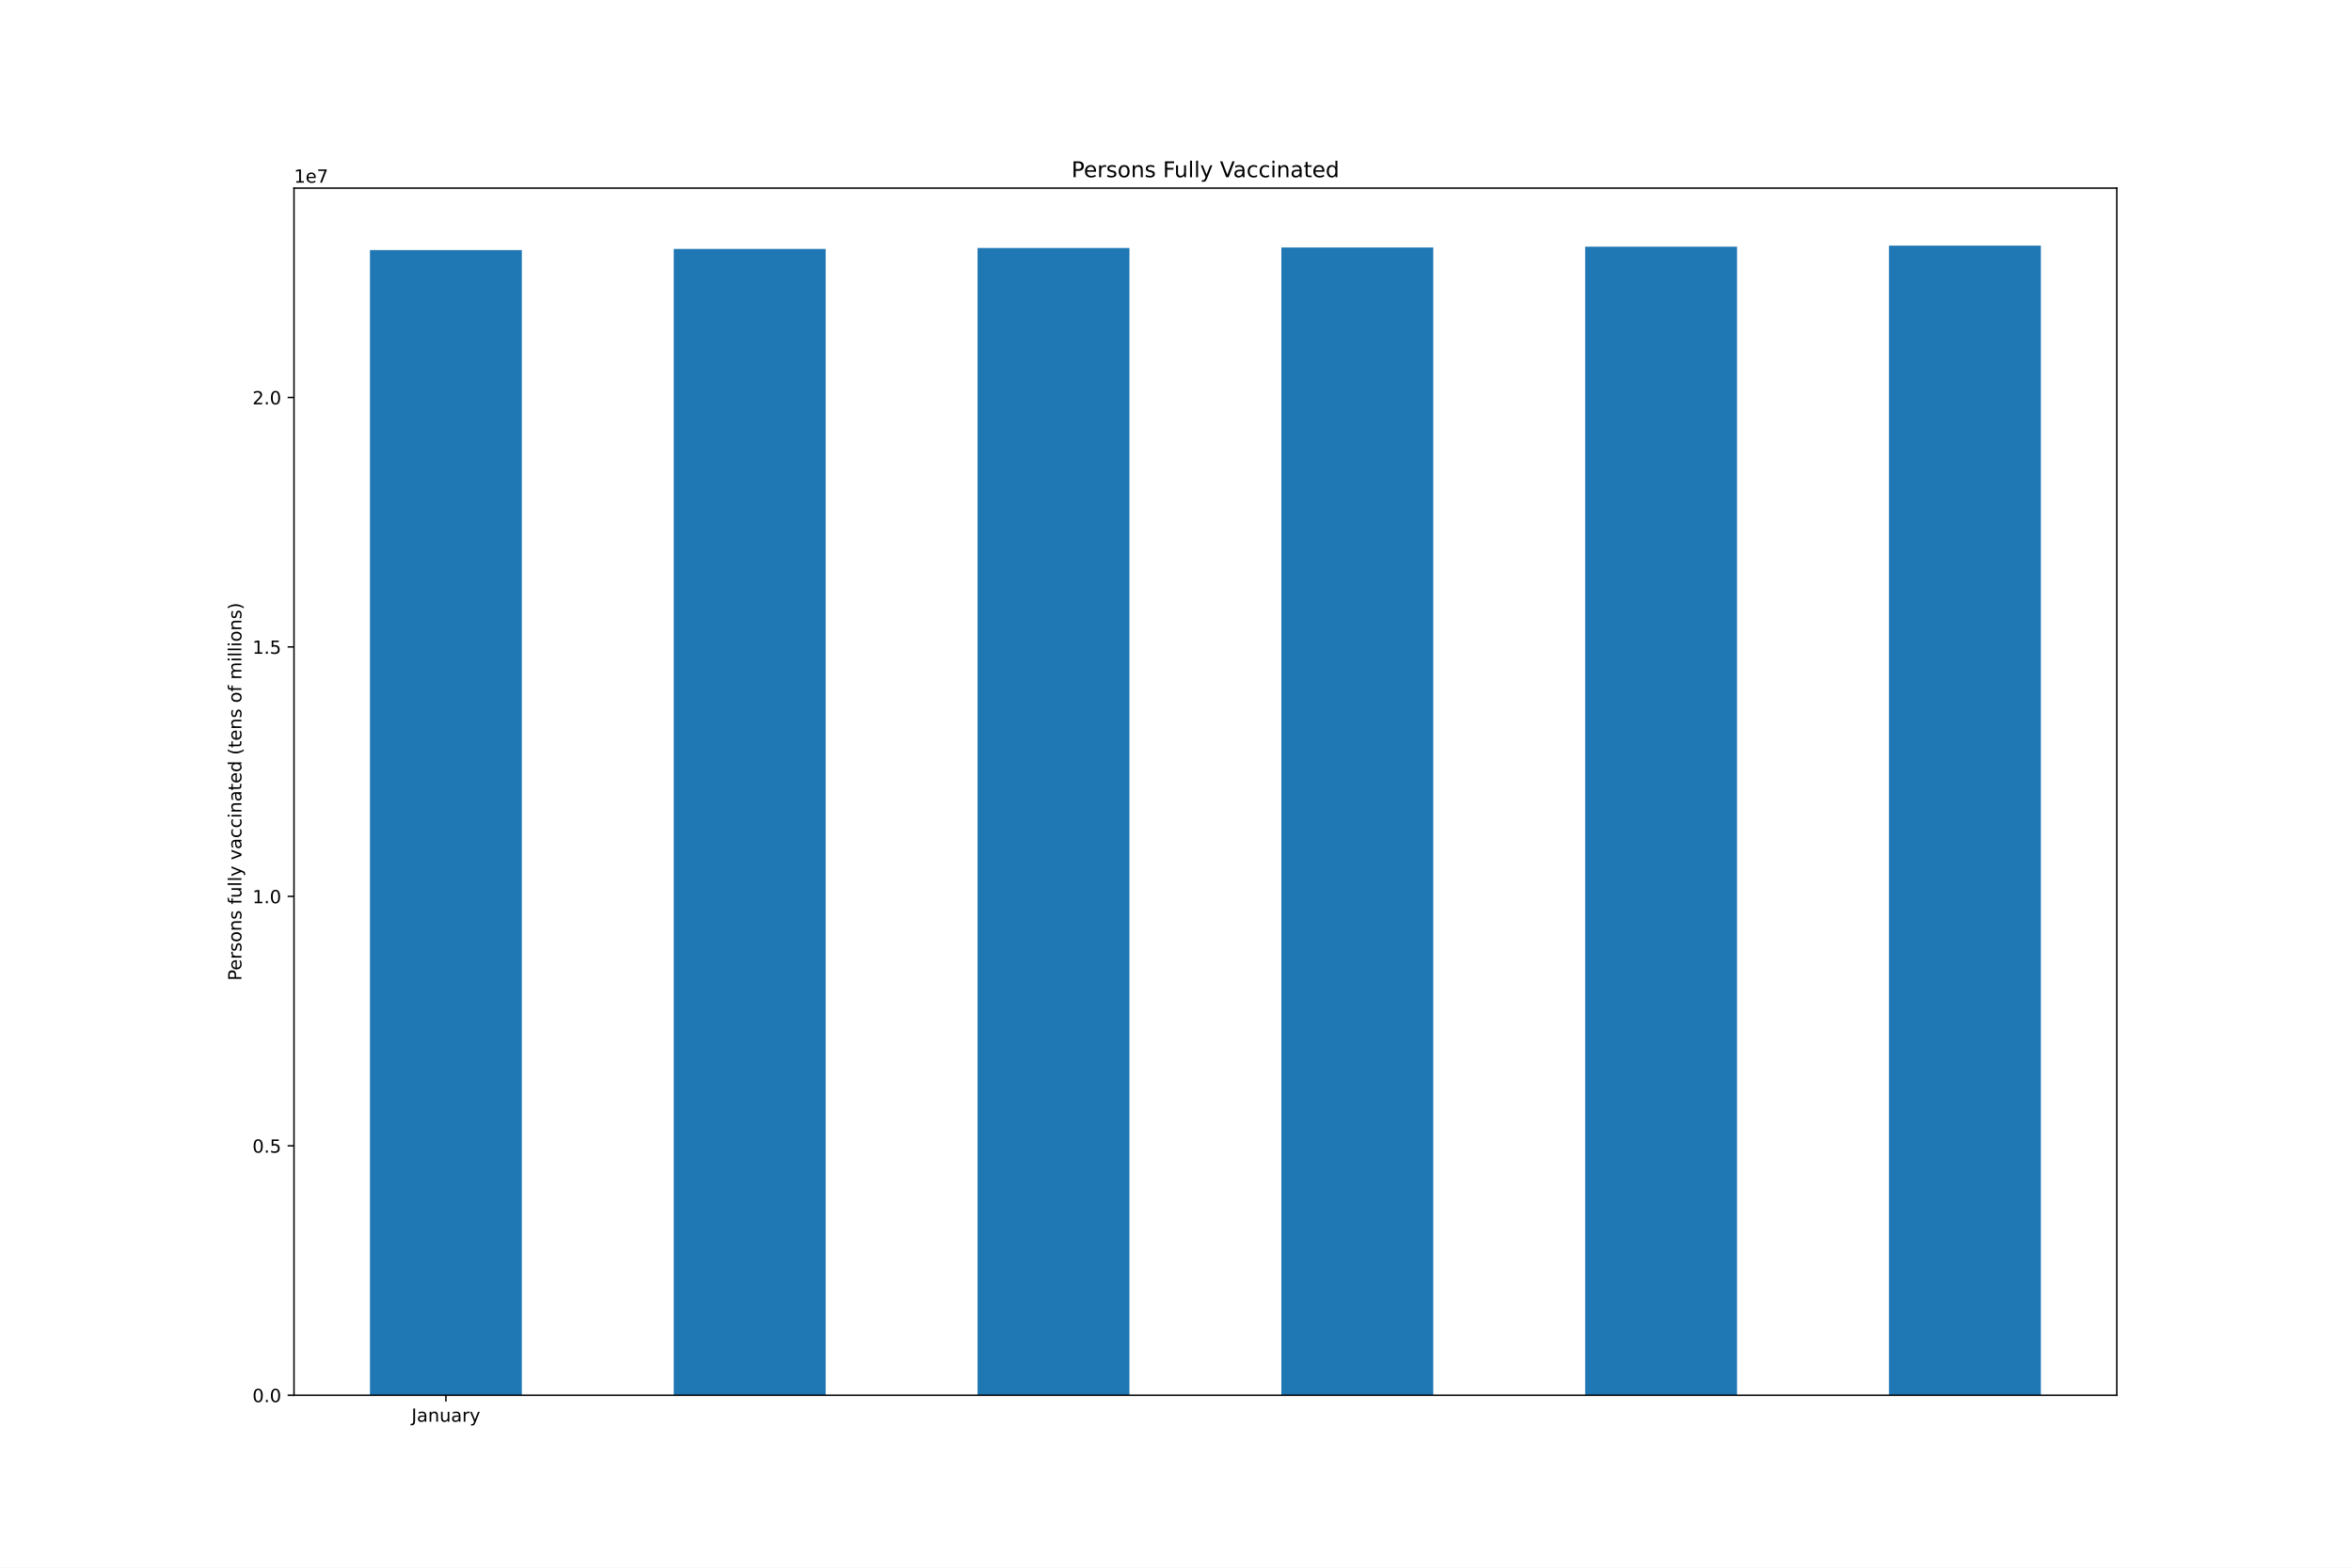
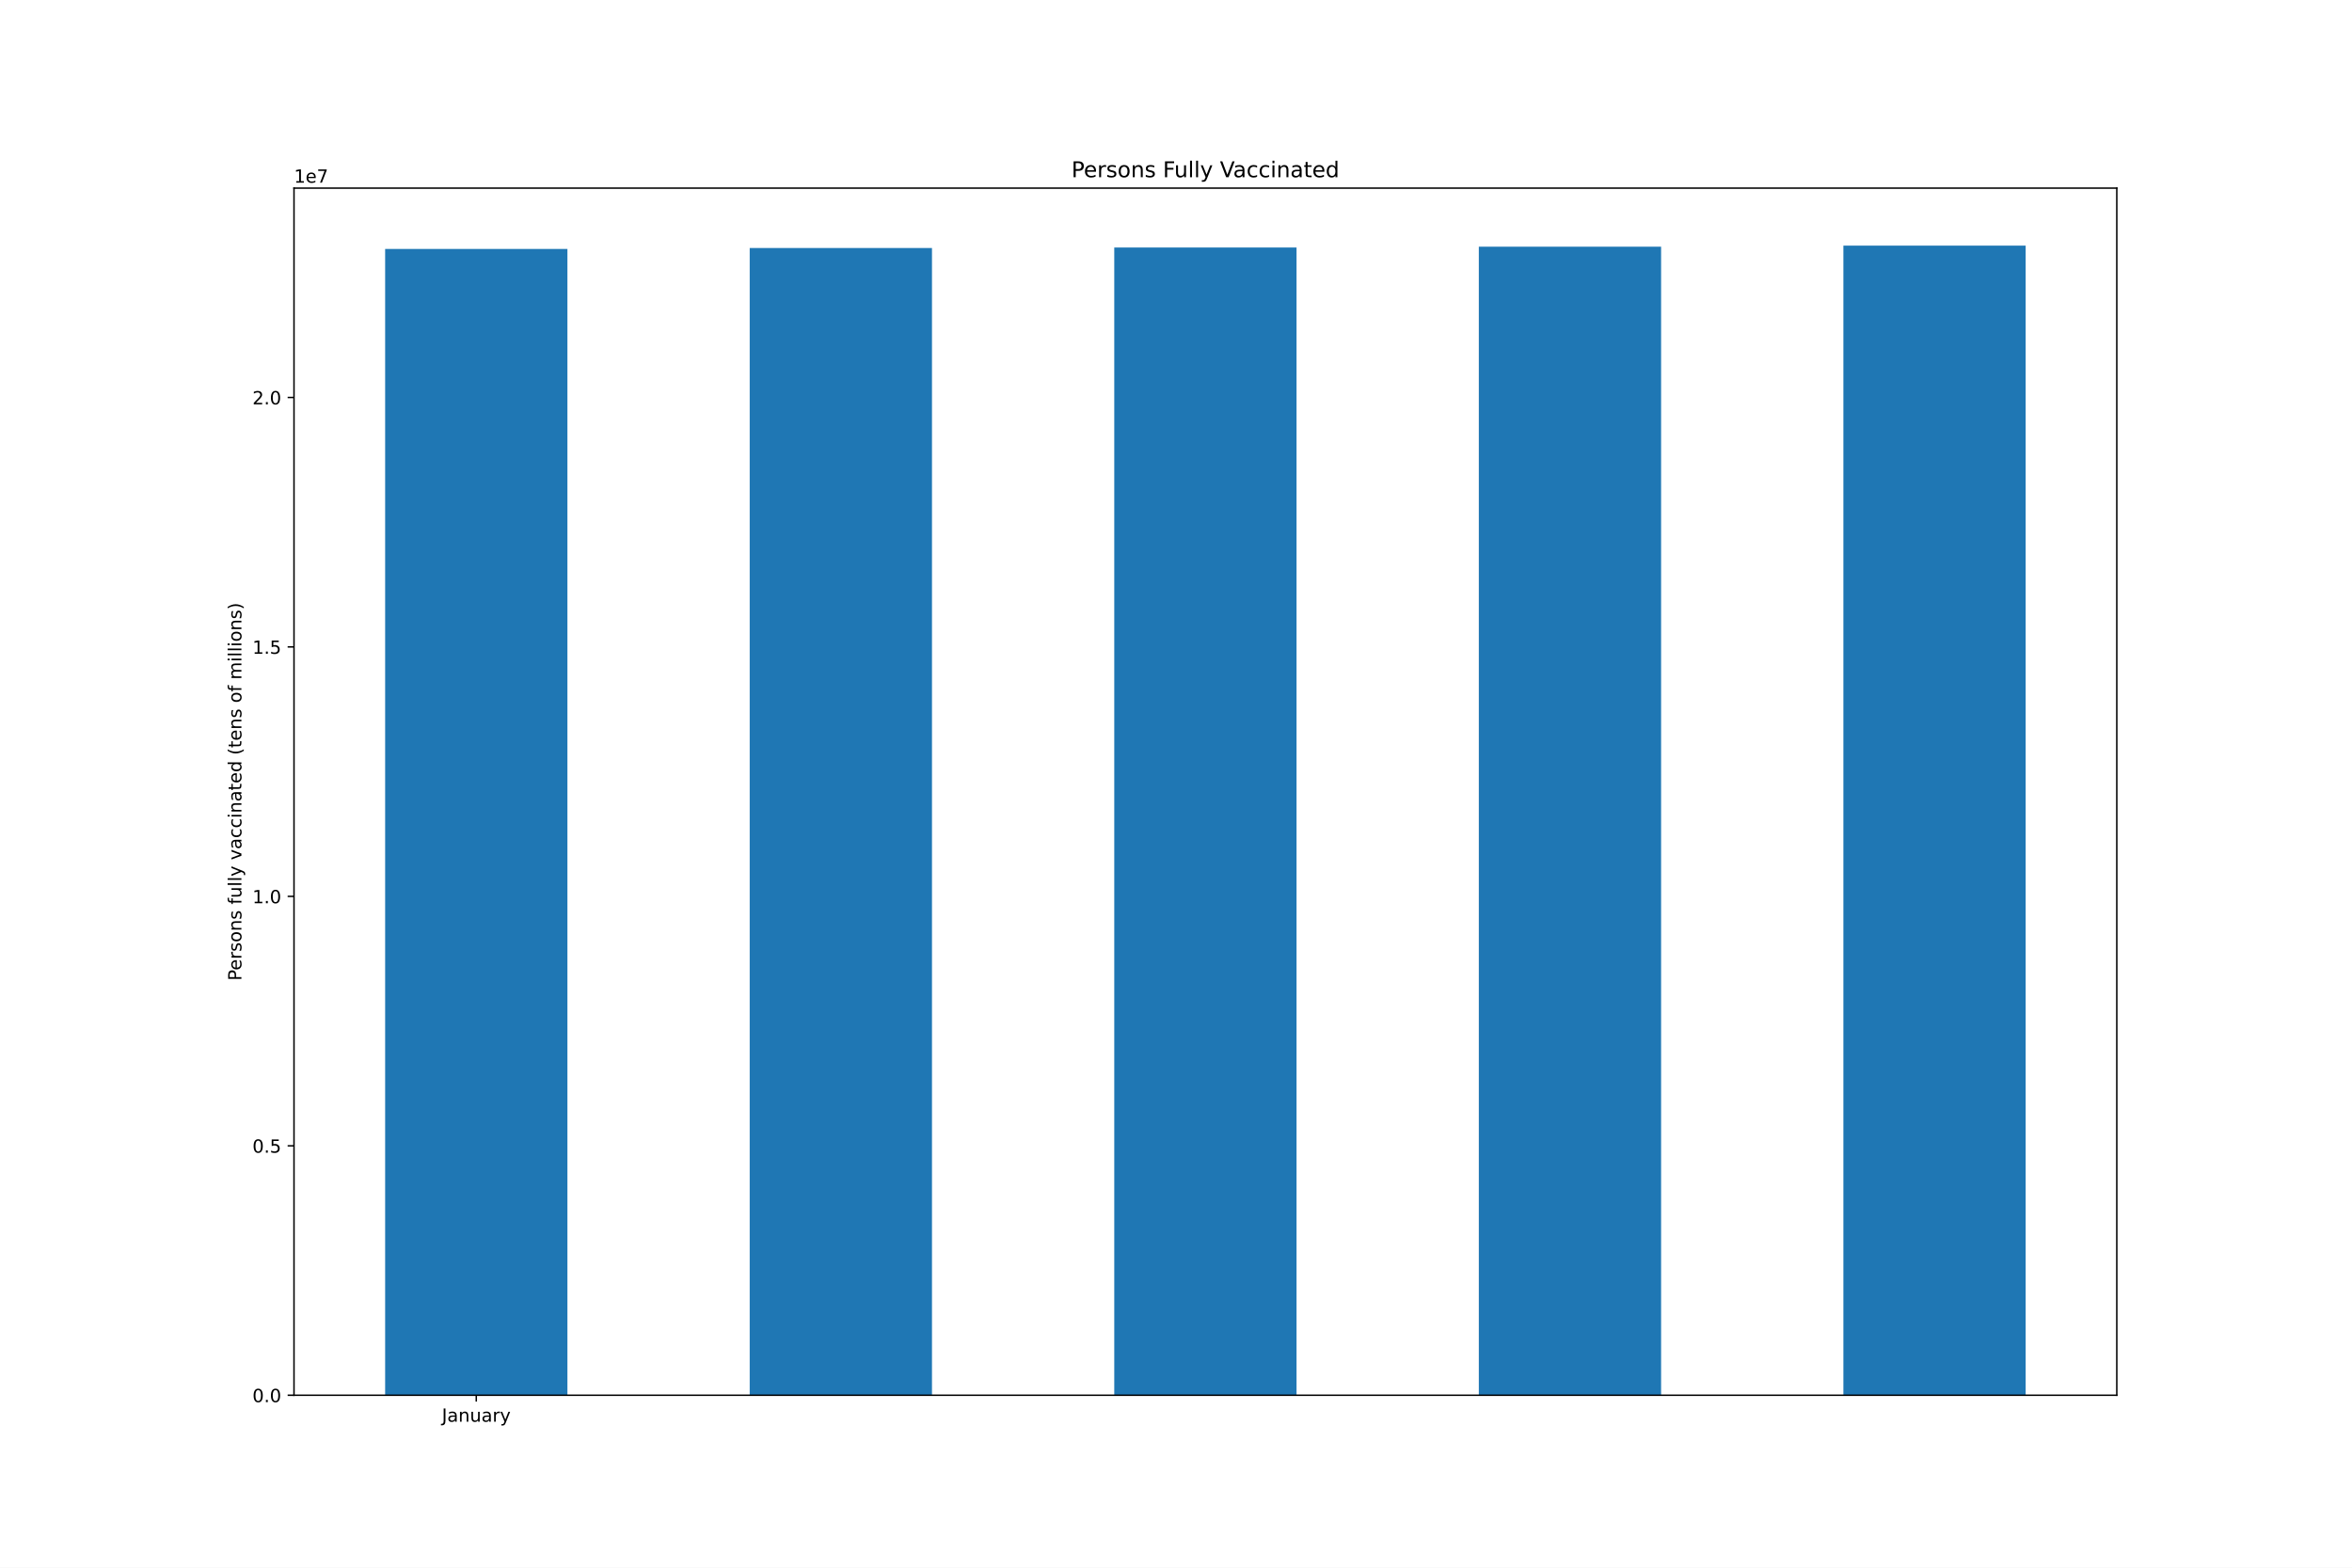
<svg xmlns="http://www.w3.org/2000/svg" xmlns:xlink="http://www.w3.org/1999/xlink" height="864pt" version="1.1" viewBox="0 0 1296 864" width="1296pt">
  <defs>
    <style type="text/css">*{stroke-linecap:butt;stroke-linejoin:round;}</style>
  </defs>
  <g id="figure_1">
    <g id="patch_1">
      <path d="M 0 864  L 1296 864  L 1296 0  L 0 0  z " style="fill:#ffffff;" />
    </g>
    <g id="axes_1">
      <g id="patch_2">
        <path d="M 162 768.96  L 1166.4 768.96  L 1166.4 103.68  L 162 103.68  z " style="fill:#ffffff;" />
      </g>
      <g id="patch_3">
-         <path clip-path="url(#p21d6ac7360)" d="M 203.85 768.96  L 287.55 768.96  L 287.55 137.827  L 203.85 137.827  z " style="fill:#1f77b4;" />
+         <path clip-path="url(#pff338a7abe)" d="M 212.22 768.96  L 312.66 768.96  L 312.66 137.202  L 212.22 137.202  z " style="fill:#1f77b4;" />
      </g>
      <g id="patch_4">
-         <path clip-path="url(#p21d6ac7360)" d="M 371.25 768.96  L 454.95 768.96  L 454.95 137.202  L 371.25 137.202  z " style="fill:#1f77b4;" />
+         <path clip-path="url(#pff338a7abe)" d="M 413.1 768.96  L 513.54 768.96  L 513.54 136.699  L 413.1 136.699  z " style="fill:#1f77b4;" />
      </g>
      <g id="patch_5">
-         <path clip-path="url(#p21d6ac7360)" d="M 538.65 768.96  L 622.35 768.96  L 622.35 136.699  L 538.65 136.699  z " style="fill:#1f77b4;" />
+         <path clip-path="url(#pff338a7abe)" d="M 613.98 768.96  L 714.42 768.96  L 714.42 136.419  L 613.98 136.419  z " style="fill:#1f77b4;" />
      </g>
      <g id="patch_6">
-         <path clip-path="url(#p21d6ac7360)" d="M 706.05 768.96  L 789.75 768.96  L 789.75 136.419  L 706.05 136.419  z " style="fill:#1f77b4;" />
+         <path clip-path="url(#pff338a7abe)" d="M 814.86 768.96  L 915.3 768.96  L 915.3 135.968  L 814.86 135.968  z " style="fill:#1f77b4;" />
      </g>
      <g id="patch_7">
-         <path clip-path="url(#p21d6ac7360)" d="M 873.45 768.96  L 957.15 768.96  L 957.15 135.968  L 873.45 135.968  z " style="fill:#1f77b4;" />
-       </g>
-       <g id="patch_8">
-         <path clip-path="url(#p21d6ac7360)" d="M 1040.85 768.96  L 1124.55 768.96  L 1124.55 135.36  L 1040.85 135.36  z " style="fill:#1f77b4;" />
+         <path clip-path="url(#pff338a7abe)" d="M 1015.74 768.96  L 1116.18 768.96  L 1116.18 135.36  L 1015.74 135.36  z " style="fill:#1f77b4;" />
      </g>
      <g id="matplotlib.axis_1">
        <g id="xtick_1">
          <g id="line2d_1">
            <defs>
-               <path d="M 0 0  L 0 3.5  " id="m1513c6434a" style="stroke:#000000;stroke-width:0.8;" />
-             </defs>
-             <g>
-               <use style="stroke:#000000;stroke-width:0.8;" x="245.7" xlink:href="#m1513c6434a" y="768.96" />
+               <path d="M 0 0  L 0 3.5  " id="m76d0bca02a" style="stroke:#000000;stroke-width:0.8;" />
+             </defs>
+             <g>
+               <use style="stroke:#000000;stroke-width:0.8;" x="262.44" xlink:href="#m76d0bca02a" y="768.96" />
            </g>
          </g>
          <g id="text_1">
-             <g transform="translate(226.7445 783.5584)scale(0.1 -0.1)">
+             <g transform="translate(243.4845 783.5584)scale(0.1 -0.1)">
              <defs>
                <path d="M 628 4666  L 1259 4666  L 1259 325  Q 1259 -519 939 -900  Q 619 -1281 -91 -1281  L -331 -1281  L -331 -750  L -134 -750  Q 284 -750 456 -515  Q 628 -281 628 325  L 628 4666  z " id="DejaVuSans-4a" transform="scale(0.015625)" />
                <path d="M 2194 1759  Q 1497 1759 1228 1600  Q 959 1441 959 1056  Q 959 750 1161 570  Q 1363 391 1709 391  Q 2188 391 2477 730  Q 2766 1069 2766 1631  L 2766 1759  L 2194 1759  z M 3341 1997  L 3341 0  L 2766 0  L 2766 531  Q 2569 213 2275 61  Q 1981 -91 1556 -91  Q 1019 -91 701 211  Q 384 513 384 1019  Q 384 1609 779 1909  Q 1175 2209 1959 2209  L 2766 2209  L 2766 2266  Q 2766 2663 2505 2880  Q 2244 3097 1772 3097  Q 1472 3097 1187 3025  Q 903 2953 641 2809  L 641 3341  Q 956 3463 1253 3523  Q 1550 3584 1831 3584  Q 2591 3584 2966 3190  Q 3341 2797 3341 1997  z " id="DejaVuSans-61" transform="scale(0.015625)" />
                <path d="M 3513 2113  L 3513 0  L 2938 0  L 2938 2094  Q 2938 2591 2744 2837  Q 2550 3084 2163 3084  Q 1697 3084 1428 2787  Q 1159 2491 1159 1978  L 1159 0  L 581 0  L 581 3500  L 1159 3500  L 1159 2956  Q 1366 3272 1645 3428  Q 1925 3584 2291 3584  Q 2894 3584 3203 3211  Q 3513 2838 3513 2113  z " id="DejaVuSans-6e" transform="scale(0.015625)" />
                <path d="M 544 1381  L 544 3500  L 1119 3500  L 1119 1403  Q 1119 906 1312 657  Q 1506 409 1894 409  Q 2359 409 2629 706  Q 2900 1003 2900 1516  L 2900 3500  L 3475 3500  L 3475 0  L 2900 0  L 2900 538  Q 2691 219 2414 64  Q 2138 -91 1772 -91  Q 1169 -91 856 284  Q 544 659 544 1381  z M 1991 3584  L 1991 3584  z " id="DejaVuSans-75" transform="scale(0.015625)" />
                <path d="M 2631 2963  Q 2534 3019 2420 3045  Q 2306 3072 2169 3072  Q 1681 3072 1420 2755  Q 1159 2438 1159 1844  L 1159 0  L 581 0  L 581 3500  L 1159 3500  L 1159 2956  Q 1341 3275 1631 3429  Q 1922 3584 2338 3584  Q 2397 3584 2469 3576  Q 2541 3569 2628 3553  L 2631 2963  z " id="DejaVuSans-72" transform="scale(0.015625)" />
                <path d="M 2059 -325  Q 1816 -950 1584 -1140  Q 1353 -1331 966 -1331  L 506 -1331  L 506 -850  L 844 -850  Q 1081 -850 1212 -737  Q 1344 -625 1503 -206  L 1606 56  L 191 3500  L 800 3500  L 1894 763  L 2988 3500  L 3597 3500  L 2059 -325  z " id="DejaVuSans-79" transform="scale(0.015625)" />
              </defs>
              <use xlink:href="#DejaVuSans-4a" />
              <use x="29.492" xlink:href="#DejaVuSans-61" />
              <use x="90.771" xlink:href="#DejaVuSans-6e" />
              <use x="154.15" xlink:href="#DejaVuSans-75" />
              <use x="217.529" xlink:href="#DejaVuSans-61" />
              <use x="278.809" xlink:href="#DejaVuSans-72" />
              <use x="319.922" xlink:href="#DejaVuSans-79" />
            </g>
          </g>
        </g>
      </g>
      <g id="matplotlib.axis_2">
        <g id="ytick_1">
          <g id="line2d_2">
            <defs>
-               <path d="M 0 0  L -3.5 0  " id="m318fdefa4c" style="stroke:#000000;stroke-width:0.8;" />
-             </defs>
-             <g>
-               <use style="stroke:#000000;stroke-width:0.8;" x="162" xlink:href="#m318fdefa4c" y="768.96" />
+               <path d="M 0 0  L -3.5 0  " id="mccbfdd85eb" style="stroke:#000000;stroke-width:0.8;" />
+             </defs>
+             <g>
+               <use style="stroke:#000000;stroke-width:0.8;" x="162" xlink:href="#mccbfdd85eb" y="768.96" />
            </g>
          </g>
          <g id="text_2">
            <g transform="translate(139.0969 772.7592)scale(0.1 -0.1)">
              <defs>
                <path d="M 2034 4250  Q 1547 4250 1301 3770  Q 1056 3291 1056 2328  Q 1056 1369 1301 889  Q 1547 409 2034 409  Q 2525 409 2770 889  Q 3016 1369 3016 2328  Q 3016 3291 2770 3770  Q 2525 4250 2034 4250  z M 2034 4750  Q 2819 4750 3233 4129  Q 3647 3509 3647 2328  Q 3647 1150 3233 529  Q 2819 -91 2034 -91  Q 1250 -91 836 529  Q 422 1150 422 2328  Q 422 3509 836 4129  Q 1250 4750 2034 4750  z " id="DejaVuSans-30" transform="scale(0.015625)" />
                <path d="M 684 794  L 1344 794  L 1344 0  L 684 0  L 684 794  z " id="DejaVuSans-2e" transform="scale(0.015625)" />
              </defs>
              <use xlink:href="#DejaVuSans-30" />
              <use x="63.623" xlink:href="#DejaVuSans-2e" />
              <use x="95.41" xlink:href="#DejaVuSans-30" />
            </g>
          </g>
        </g>
        <g id="ytick_2">
          <g id="line2d_3">
            <g>
-               <use style="stroke:#000000;stroke-width:0.8;" x="162" xlink:href="#m318fdefa4c" y="631.484" />
+               <use style="stroke:#000000;stroke-width:0.8;" x="162" xlink:href="#mccbfdd85eb" y="631.484" />
            </g>
          </g>
          <g id="text_3">
            <g transform="translate(139.0969 635.2836)scale(0.1 -0.1)">
              <defs>
                <path d="M 691 4666  L 3169 4666  L 3169 4134  L 1269 4134  L 1269 2991  Q 1406 3038 1543 3061  Q 1681 3084 1819 3084  Q 2600 3084 3056 2656  Q 3513 2228 3513 1497  Q 3513 744 3044 326  Q 2575 -91 1722 -91  Q 1428 -91 1123 -41  Q 819 9 494 109  L 494 744  Q 775 591 1075 516  Q 1375 441 1709 441  Q 2250 441 2565 725  Q 2881 1009 2881 1497  Q 2881 1984 2565 2268  Q 2250 2553 1709 2553  Q 1456 2553 1204 2497  Q 953 2441 691 2322  L 691 4666  z " id="DejaVuSans-35" transform="scale(0.015625)" />
              </defs>
              <use xlink:href="#DejaVuSans-30" />
              <use x="63.623" xlink:href="#DejaVuSans-2e" />
              <use x="95.41" xlink:href="#DejaVuSans-35" />
            </g>
          </g>
        </g>
        <g id="ytick_3">
          <g id="line2d_4">
            <g>
-               <use style="stroke:#000000;stroke-width:0.8;" x="162" xlink:href="#m318fdefa4c" y="494.009" />
+               <use style="stroke:#000000;stroke-width:0.8;" x="162" xlink:href="#mccbfdd85eb" y="494.009" />
            </g>
          </g>
          <g id="text_4">
            <g transform="translate(139.0969 497.808)scale(0.1 -0.1)">
              <defs>
                <path d="M 794 531  L 1825 531  L 1825 4091  L 703 3866  L 703 4441  L 1819 4666  L 2450 4666  L 2450 531  L 3481 531  L 3481 0  L 794 0  L 794 531  z " id="DejaVuSans-31" transform="scale(0.015625)" />
              </defs>
              <use xlink:href="#DejaVuSans-31" />
              <use x="63.623" xlink:href="#DejaVuSans-2e" />
              <use x="95.41" xlink:href="#DejaVuSans-30" />
            </g>
          </g>
        </g>
        <g id="ytick_4">
          <g id="line2d_5">
            <g>
-               <use style="stroke:#000000;stroke-width:0.8;" x="162" xlink:href="#m318fdefa4c" y="356.533" />
+               <use style="stroke:#000000;stroke-width:0.8;" x="162" xlink:href="#mccbfdd85eb" y="356.533" />
            </g>
          </g>
          <g id="text_5">
            <g transform="translate(139.0969 360.3324)scale(0.1 -0.1)">
              <use xlink:href="#DejaVuSans-31" />
              <use x="63.623" xlink:href="#DejaVuSans-2e" />
              <use x="95.41" xlink:href="#DejaVuSans-35" />
            </g>
          </g>
        </g>
        <g id="ytick_5">
          <g id="line2d_6">
            <g>
-               <use style="stroke:#000000;stroke-width:0.8;" x="162" xlink:href="#m318fdefa4c" y="219.058" />
+               <use style="stroke:#000000;stroke-width:0.8;" x="162" xlink:href="#mccbfdd85eb" y="219.058" />
            </g>
          </g>
          <g id="text_6">
            <g transform="translate(139.0969 222.8568)scale(0.1 -0.1)">
              <defs>
                <path d="M 1228 531  L 3431 531  L 3431 0  L 469 0  L 469 531  Q 828 903 1448 1529  Q 2069 2156 2228 2338  Q 2531 2678 2651 2914  Q 2772 3150 2772 3378  Q 2772 3750 2511 3984  Q 2250 4219 1831 4219  Q 1534 4219 1204 4116  Q 875 4013 500 3803  L 500 4441  Q 881 4594 1212 4672  Q 1544 4750 1819 4750  Q 2544 4750 2975 4387  Q 3406 4025 3406 3419  Q 3406 3131 3298 2873  Q 3191 2616 2906 2266  Q 2828 2175 2409 1742  Q 1991 1309 1228 531  z " id="DejaVuSans-32" transform="scale(0.015625)" />
              </defs>
              <use xlink:href="#DejaVuSans-32" />
              <use x="63.623" xlink:href="#DejaVuSans-2e" />
              <use x="95.41" xlink:href="#DejaVuSans-30" />
            </g>
          </g>
        </g>
        <g id="text_7">
          <g transform="translate(133.0172 540.4802)rotate(-90)scale(0.1 -0.1)">
            <defs>
              <path d="M 1259 4147  L 1259 2394  L 2053 2394  Q 2494 2394 2734 2622  Q 2975 2850 2975 3272  Q 2975 3691 2734 3919  Q 2494 4147 2053 4147  L 1259 4147  z M 628 4666  L 2053 4666  Q 2838 4666 3239 4311  Q 3641 3956 3641 3272  Q 3641 2581 3239 2228  Q 2838 1875 2053 1875  L 1259 1875  L 1259 0  L 628 0  L 628 4666  z " id="DejaVuSans-50" transform="scale(0.015625)" />
              <path d="M 3597 1894  L 3597 1613  L 953 1613  Q 991 1019 1311 708  Q 1631 397 2203 397  Q 2534 397 2845 478  Q 3156 559 3463 722  L 3463 178  Q 3153 47 2828 -22  Q 2503 -91 2169 -91  Q 1331 -91 842 396  Q 353 884 353 1716  Q 353 2575 817 3079  Q 1281 3584 2069 3584  Q 2775 3584 3186 3129  Q 3597 2675 3597 1894  z M 3022 2063  Q 3016 2534 2758 2815  Q 2500 3097 2075 3097  Q 1594 3097 1305 2825  Q 1016 2553 972 2059  L 3022 2063  z " id="DejaVuSans-65" transform="scale(0.015625)" />
              <path d="M 2834 3397  L 2834 2853  Q 2591 2978 2328 3040  Q 2066 3103 1784 3103  Q 1356 3103 1142 2972  Q 928 2841 928 2578  Q 928 2378 1081 2264  Q 1234 2150 1697 2047  L 1894 2003  Q 2506 1872 2764 1633  Q 3022 1394 3022 966  Q 3022 478 2636 193  Q 2250 -91 1575 -91  Q 1294 -91 989 -36  Q 684 19 347 128  L 347 722  Q 666 556 975 473  Q 1284 391 1588 391  Q 1994 391 2212 530  Q 2431 669 2431 922  Q 2431 1156 2273 1281  Q 2116 1406 1581 1522  L 1381 1569  Q 847 1681 609 1914  Q 372 2147 372 2553  Q 372 3047 722 3315  Q 1072 3584 1716 3584  Q 2034 3584 2315 3537  Q 2597 3491 2834 3397  z " id="DejaVuSans-73" transform="scale(0.015625)" />
              <path d="M 1959 3097  Q 1497 3097 1228 2736  Q 959 2375 959 1747  Q 959 1119 1226 758  Q 1494 397 1959 397  Q 2419 397 2687 759  Q 2956 1122 2956 1747  Q 2956 2369 2687 2733  Q 2419 3097 1959 3097  z M 1959 3584  Q 2709 3584 3137 3096  Q 3566 2609 3566 1747  Q 3566 888 3137 398  Q 2709 -91 1959 -91  Q 1206 -91 779 398  Q 353 888 353 1747  Q 353 2609 779 3096  Q 1206 3584 1959 3584  z " id="DejaVuSans-6f" transform="scale(0.015625)" />
              <path id="DejaVuSans-20" transform="scale(0.015625)" />
              <path d="M 2375 4863  L 2375 4384  L 1825 4384  Q 1516 4384 1395 4259  Q 1275 4134 1275 3809  L 1275 3500  L 2222 3500  L 2222 3053  L 1275 3053  L 1275 0  L 697 0  L 697 3053  L 147 3053  L 147 3500  L 697 3500  L 697 3744  Q 697 4328 969 4595  Q 1241 4863 1831 4863  L 2375 4863  z " id="DejaVuSans-66" transform="scale(0.015625)" />
              <path d="M 603 4863  L 1178 4863  L 1178 0  L 603 0  L 603 4863  z " id="DejaVuSans-6c" transform="scale(0.015625)" />
              <path d="M 191 3500  L 800 3500  L 1894 563  L 2988 3500  L 3597 3500  L 2284 0  L 1503 0  L 191 3500  z " id="DejaVuSans-76" transform="scale(0.015625)" />
              <path d="M 3122 3366  L 3122 2828  Q 2878 2963 2633 3030  Q 2388 3097 2138 3097  Q 1578 3097 1268 2742  Q 959 2388 959 1747  Q 959 1106 1268 751  Q 1578 397 2138 397  Q 2388 397 2633 464  Q 2878 531 3122 666  L 3122 134  Q 2881 22 2623 -34  Q 2366 -91 2075 -91  Q 1284 -91 818 406  Q 353 903 353 1747  Q 353 2603 823 3093  Q 1294 3584 2113 3584  Q 2378 3584 2631 3529  Q 2884 3475 3122 3366  z " id="DejaVuSans-63" transform="scale(0.015625)" />
              <path d="M 603 3500  L 1178 3500  L 1178 0  L 603 0  L 603 3500  z M 603 4863  L 1178 4863  L 1178 4134  L 603 4134  L 603 4863  z " id="DejaVuSans-69" transform="scale(0.015625)" />
              <path d="M 1172 4494  L 1172 3500  L 2356 3500  L 2356 3053  L 1172 3053  L 1172 1153  Q 1172 725 1289 603  Q 1406 481 1766 481  L 2356 481  L 2356 0  L 1766 0  Q 1100 0 847 248  Q 594 497 594 1153  L 594 3053  L 172 3053  L 172 3500  L 594 3500  L 594 4494  L 1172 4494  z " id="DejaVuSans-74" transform="scale(0.015625)" />
              <path d="M 2906 2969  L 2906 4863  L 3481 4863  L 3481 0  L 2906 0  L 2906 525  Q 2725 213 2448 61  Q 2172 -91 1784 -91  Q 1150 -91 751 415  Q 353 922 353 1747  Q 353 2572 751 3078  Q 1150 3584 1784 3584  Q 2172 3584 2448 3432  Q 2725 3281 2906 2969  z M 947 1747  Q 947 1113 1208 752  Q 1469 391 1925 391  Q 2381 391 2643 752  Q 2906 1113 2906 1747  Q 2906 2381 2643 2742  Q 2381 3103 1925 3103  Q 1469 3103 1208 2742  Q 947 2381 947 1747  z " id="DejaVuSans-64" transform="scale(0.015625)" />
              <path d="M 1984 4856  Q 1566 4138 1362 3434  Q 1159 2731 1159 2009  Q 1159 1288 1364 580  Q 1569 -128 1984 -844  L 1484 -844  Q 1016 -109 783 600  Q 550 1309 550 2009  Q 550 2706 781 3412  Q 1013 4119 1484 4856  L 1984 4856  z " id="DejaVuSans-28" transform="scale(0.015625)" />
              <path d="M 3328 2828  Q 3544 3216 3844 3400  Q 4144 3584 4550 3584  Q 5097 3584 5394 3201  Q 5691 2819 5691 2113  L 5691 0  L 5113 0  L 5113 2094  Q 5113 2597 4934 2840  Q 4756 3084 4391 3084  Q 3944 3084 3684 2787  Q 3425 2491 3425 1978  L 3425 0  L 2847 0  L 2847 2094  Q 2847 2600 2669 2842  Q 2491 3084 2119 3084  Q 1678 3084 1418 2786  Q 1159 2488 1159 1978  L 1159 0  L 581 0  L 581 3500  L 1159 3500  L 1159 2956  Q 1356 3278 1631 3431  Q 1906 3584 2284 3584  Q 2666 3584 2933 3390  Q 3200 3197 3328 2828  z " id="DejaVuSans-6d" transform="scale(0.015625)" />
              <path d="M 513 4856  L 1013 4856  Q 1481 4119 1714 3412  Q 1947 2706 1947 2009  Q 1947 1309 1714 600  Q 1481 -109 1013 -844  L 513 -844  Q 928 -128 1133 580  Q 1338 1288 1338 2009  Q 1338 2731 1133 3434  Q 928 4138 513 4856  z " id="DejaVuSans-29" transform="scale(0.015625)" />
            </defs>
            <use xlink:href="#DejaVuSans-50" />
            <use x="56.678" xlink:href="#DejaVuSans-65" />
            <use x="118.201" xlink:href="#DejaVuSans-72" />
            <use x="159.314" xlink:href="#DejaVuSans-73" />
            <use x="211.414" xlink:href="#DejaVuSans-6f" />
            <use x="272.596" xlink:href="#DejaVuSans-6e" />
            <use x="335.975" xlink:href="#DejaVuSans-73" />
            <use x="388.074" xlink:href="#DejaVuSans-20" />
            <use x="419.861" xlink:href="#DejaVuSans-66" />
            <use x="455.066" xlink:href="#DejaVuSans-75" />
            <use x="518.445" xlink:href="#DejaVuSans-6c" />
            <use x="546.229" xlink:href="#DejaVuSans-6c" />
            <use x="574.012" xlink:href="#DejaVuSans-79" />
            <use x="633.191" xlink:href="#DejaVuSans-20" />
            <use x="664.979" xlink:href="#DejaVuSans-76" />
            <use x="724.158" xlink:href="#DejaVuSans-61" />
            <use x="785.438" xlink:href="#DejaVuSans-63" />
            <use x="840.418" xlink:href="#DejaVuSans-63" />
            <use x="895.398" xlink:href="#DejaVuSans-69" />
            <use x="923.182" xlink:href="#DejaVuSans-6e" />
            <use x="986.561" xlink:href="#DejaVuSans-61" />
            <use x="1047.84" xlink:href="#DejaVuSans-74" />
            <use x="1087.049" xlink:href="#DejaVuSans-65" />
            <use x="1148.572" xlink:href="#DejaVuSans-64" />
            <use x="1212.049" xlink:href="#DejaVuSans-20" />
            <use x="1243.836" xlink:href="#DejaVuSans-28" />
            <use x="1282.85" xlink:href="#DejaVuSans-74" />
            <use x="1322.059" xlink:href="#DejaVuSans-65" />
            <use x="1383.582" xlink:href="#DejaVuSans-6e" />
            <use x="1446.961" xlink:href="#DejaVuSans-73" />
            <use x="1499.061" xlink:href="#DejaVuSans-20" />
            <use x="1530.848" xlink:href="#DejaVuSans-6f" />
            <use x="1592.029" xlink:href="#DejaVuSans-66" />
            <use x="1627.234" xlink:href="#DejaVuSans-20" />
            <use x="1659.021" xlink:href="#DejaVuSans-6d" />
            <use x="1756.434" xlink:href="#DejaVuSans-69" />
            <use x="1784.217" xlink:href="#DejaVuSans-6c" />
            <use x="1812" xlink:href="#DejaVuSans-6c" />
            <use x="1839.783" xlink:href="#DejaVuSans-69" />
            <use x="1867.566" xlink:href="#DejaVuSans-6f" />
            <use x="1928.748" xlink:href="#DejaVuSans-6e" />
            <use x="1992.127" xlink:href="#DejaVuSans-73" />
            <use x="2044.227" xlink:href="#DejaVuSans-29" />
          </g>
        </g>
        <g id="text_8">
          <g transform="translate(162 100.68)scale(0.1 -0.1)">
            <defs>
              <path d="M 525 4666  L 3525 4666  L 3525 4397  L 1831 0  L 1172 0  L 2766 4134  L 525 4134  L 525 4666  z " id="DejaVuSans-37" transform="scale(0.015625)" />
            </defs>
            <use xlink:href="#DejaVuSans-31" />
            <use x="63.623" xlink:href="#DejaVuSans-65" />
            <use x="125.146" xlink:href="#DejaVuSans-37" />
          </g>
        </g>
      </g>
+       <g id="patch_8">
+         <path d="M 162 768.96  L 162 103.68  " style="fill:none;stroke:#000000;stroke-linecap:square;stroke-linejoin:miter;stroke-width:0.8;" />
+       </g>
      <g id="patch_9">
-         <path d="M 162 768.96  L 162 103.68  " style="fill:none;stroke:#000000;stroke-linecap:square;stroke-linejoin:miter;stroke-width:0.8;" />
+         <path d="M 1166.4 768.96  L 1166.4 103.68  " style="fill:none;stroke:#000000;stroke-linecap:square;stroke-linejoin:miter;stroke-width:0.8;" />
      </g>
      <g id="patch_10">
-         <path d="M 1166.4 768.96  L 1166.4 103.68  " style="fill:none;stroke:#000000;stroke-linecap:square;stroke-linejoin:miter;stroke-width:0.8;" />
+         <path d="M 162 768.96  L 1166.4 768.96  " style="fill:none;stroke:#000000;stroke-linecap:square;stroke-linejoin:miter;stroke-width:0.8;" />
      </g>
      <g id="patch_11">
-         <path d="M 162 768.96  L 1166.4 768.96  " style="fill:none;stroke:#000000;stroke-linecap:square;stroke-linejoin:miter;stroke-width:0.8;" />
-       </g>
-       <g id="patch_12">
        <path d="M 162 103.68  L 1166.4 103.68  " style="fill:none;stroke:#000000;stroke-linecap:square;stroke-linejoin:miter;stroke-width:0.8;" />
      </g>
      <g id="text_9">
        <g transform="translate(590.3803 97.68)scale(0.12 -0.12)">
          <defs>
            <path d="M 628 4666  L 3309 4666  L 3309 4134  L 1259 4134  L 1259 2759  L 3109 2759  L 3109 2228  L 1259 2228  L 1259 0  L 628 0  L 628 4666  z " id="DejaVuSans-46" transform="scale(0.015625)" />
            <path d="M 1831 0  L 50 4666  L 709 4666  L 2188 738  L 3669 4666  L 4325 4666  L 2547 0  L 1831 0  z " id="DejaVuSans-56" transform="scale(0.015625)" />
          </defs>
          <use xlink:href="#DejaVuSans-50" />
          <use x="56.678" xlink:href="#DejaVuSans-65" />
          <use x="118.201" xlink:href="#DejaVuSans-72" />
          <use x="159.314" xlink:href="#DejaVuSans-73" />
          <use x="211.414" xlink:href="#DejaVuSans-6f" />
          <use x="272.596" xlink:href="#DejaVuSans-6e" />
          <use x="335.975" xlink:href="#DejaVuSans-73" />
          <use x="388.074" xlink:href="#DejaVuSans-20" />
          <use x="419.861" xlink:href="#DejaVuSans-46" />
          <use x="471.881" xlink:href="#DejaVuSans-75" />
          <use x="535.26" xlink:href="#DejaVuSans-6c" />
          <use x="563.043" xlink:href="#DejaVuSans-6c" />
          <use x="590.826" xlink:href="#DejaVuSans-79" />
          <use x="650.006" xlink:href="#DejaVuSans-20" />
          <use x="681.793" xlink:href="#DejaVuSans-56" />
          <use x="742.451" xlink:href="#DejaVuSans-61" />
          <use x="803.73" xlink:href="#DejaVuSans-63" />
          <use x="858.711" xlink:href="#DejaVuSans-63" />
          <use x="913.691" xlink:href="#DejaVuSans-69" />
          <use x="941.475" xlink:href="#DejaVuSans-6e" />
          <use x="1004.854" xlink:href="#DejaVuSans-61" />
          <use x="1066.133" xlink:href="#DejaVuSans-74" />
          <use x="1105.342" xlink:href="#DejaVuSans-65" />
          <use x="1166.865" xlink:href="#DejaVuSans-64" />
        </g>
      </g>
    </g>
  </g>
  <defs>
-     <clipPath id="p21d6ac7360">
+     <clipPath id="pff338a7abe">
      <rect height="665.28" width="1004.4" x="162" y="103.68" />
    </clipPath>
  </defs>
</svg>
